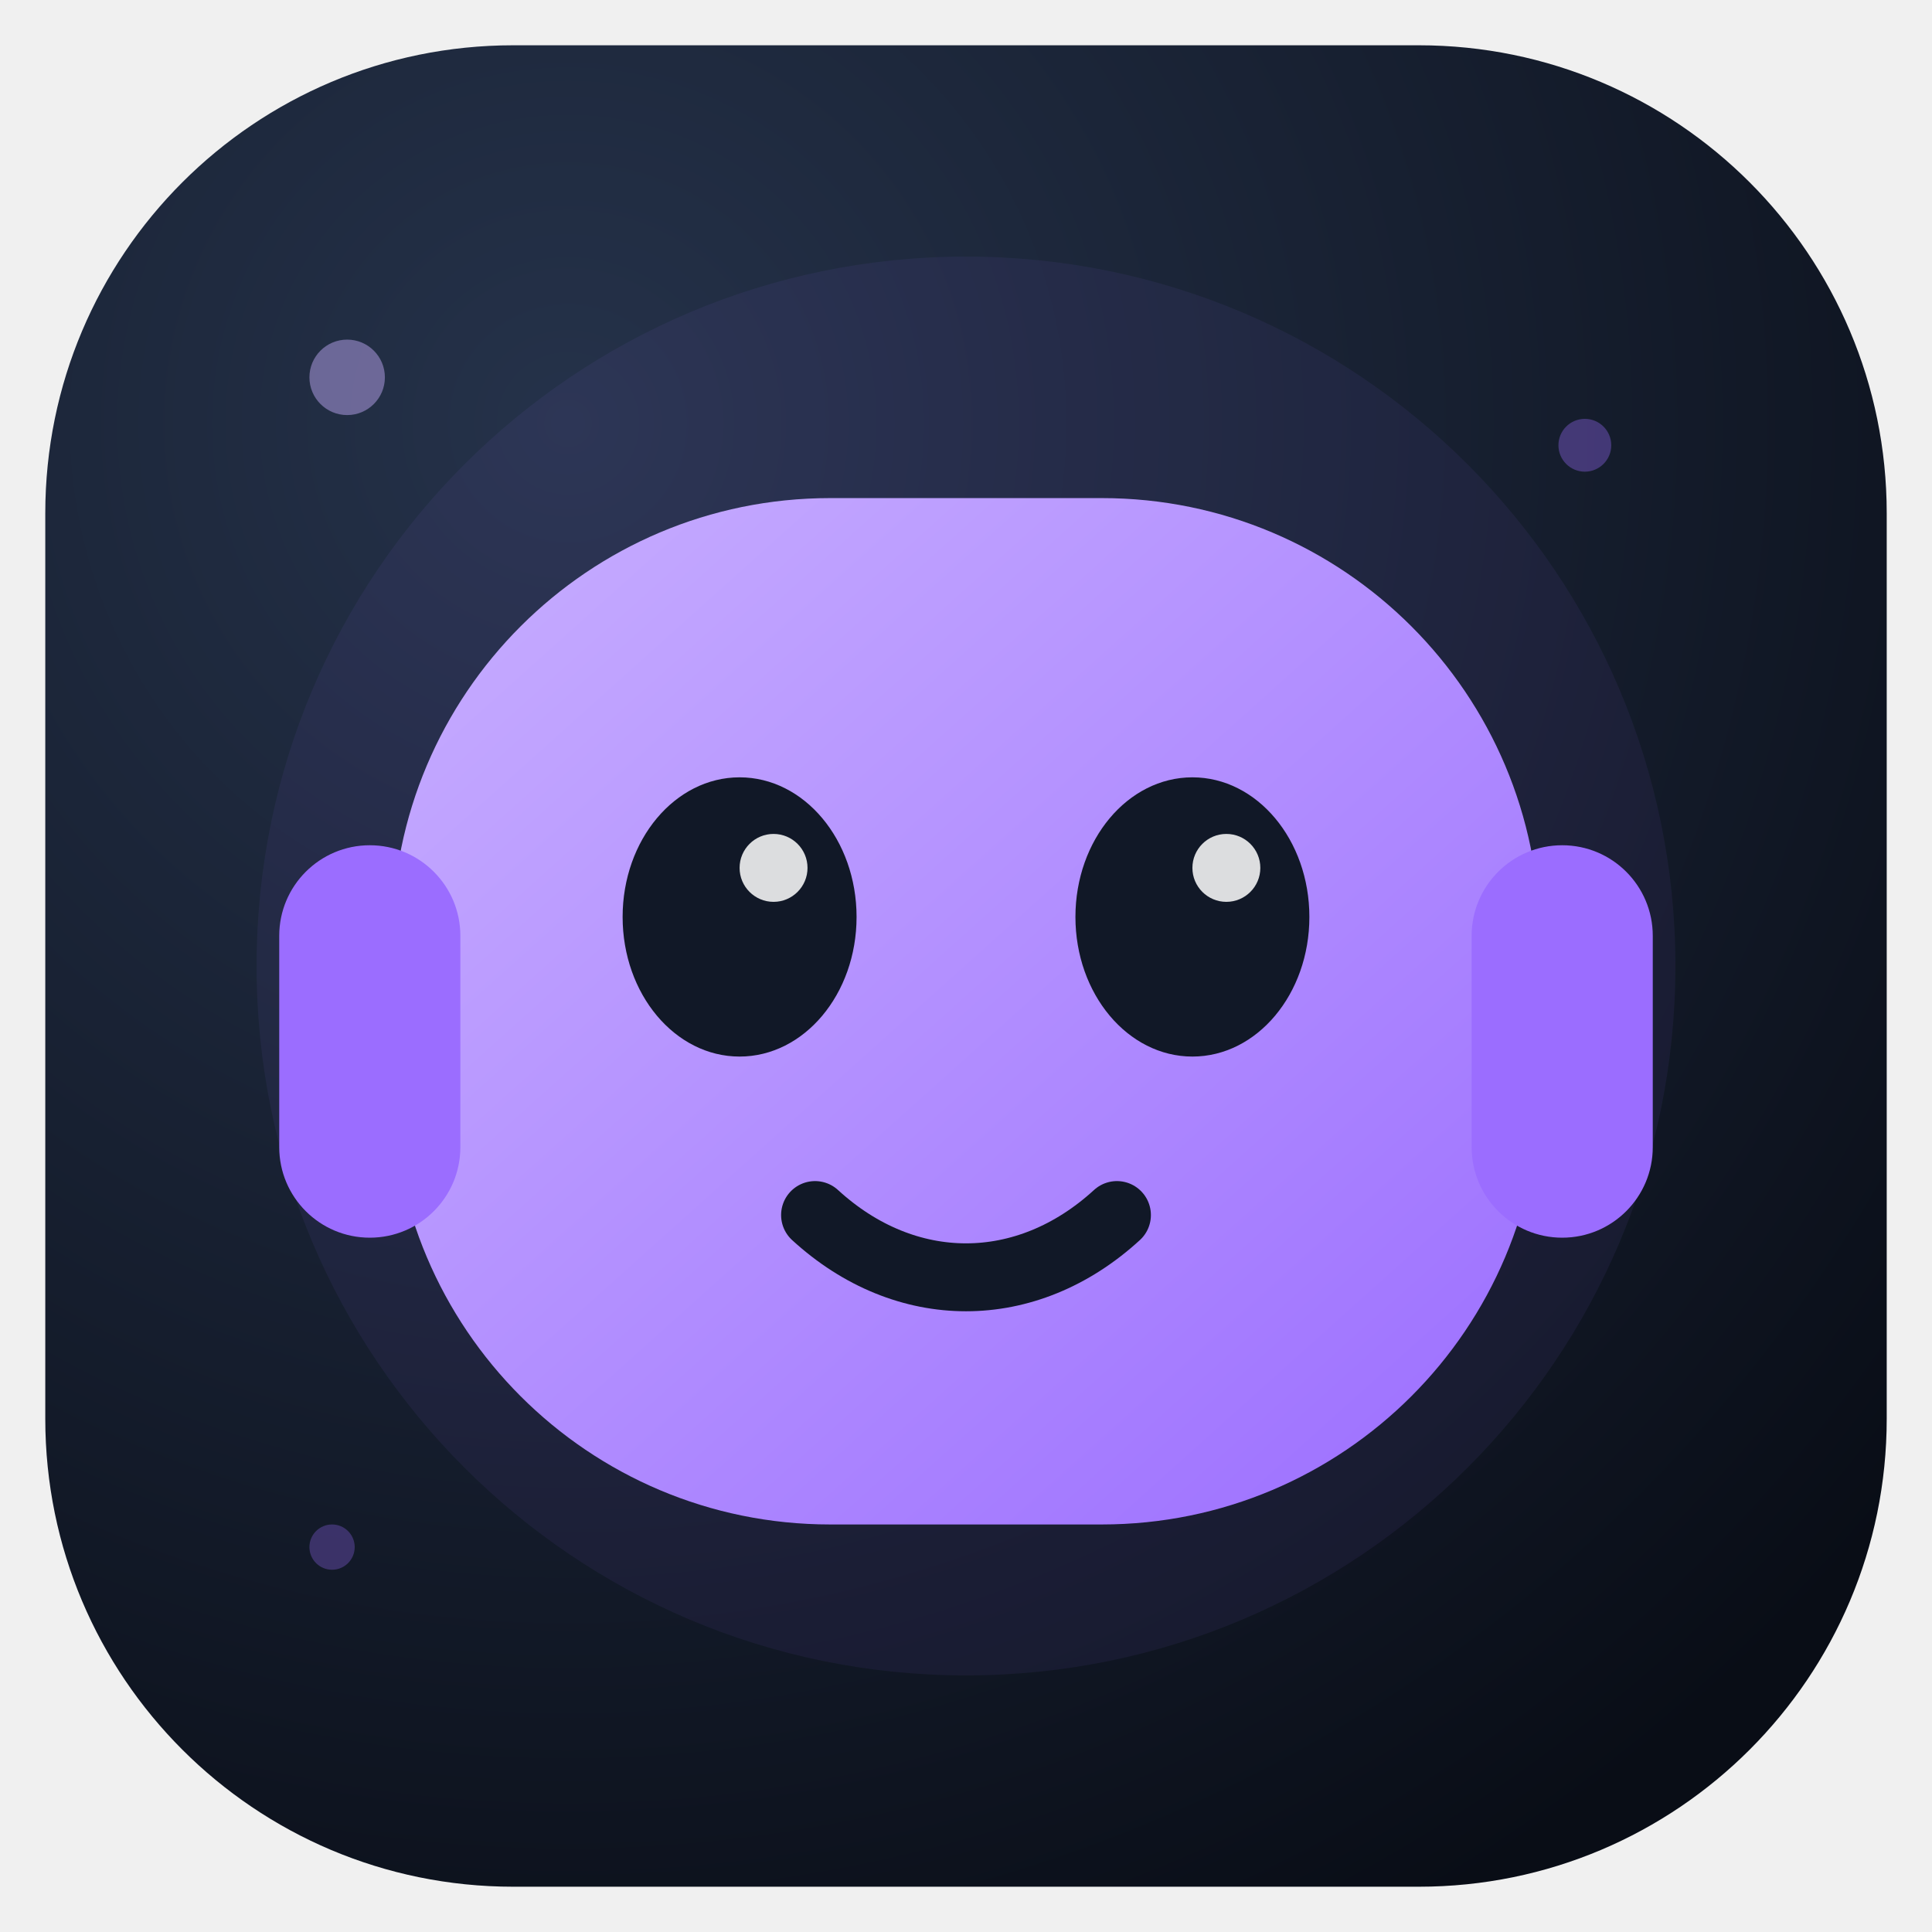
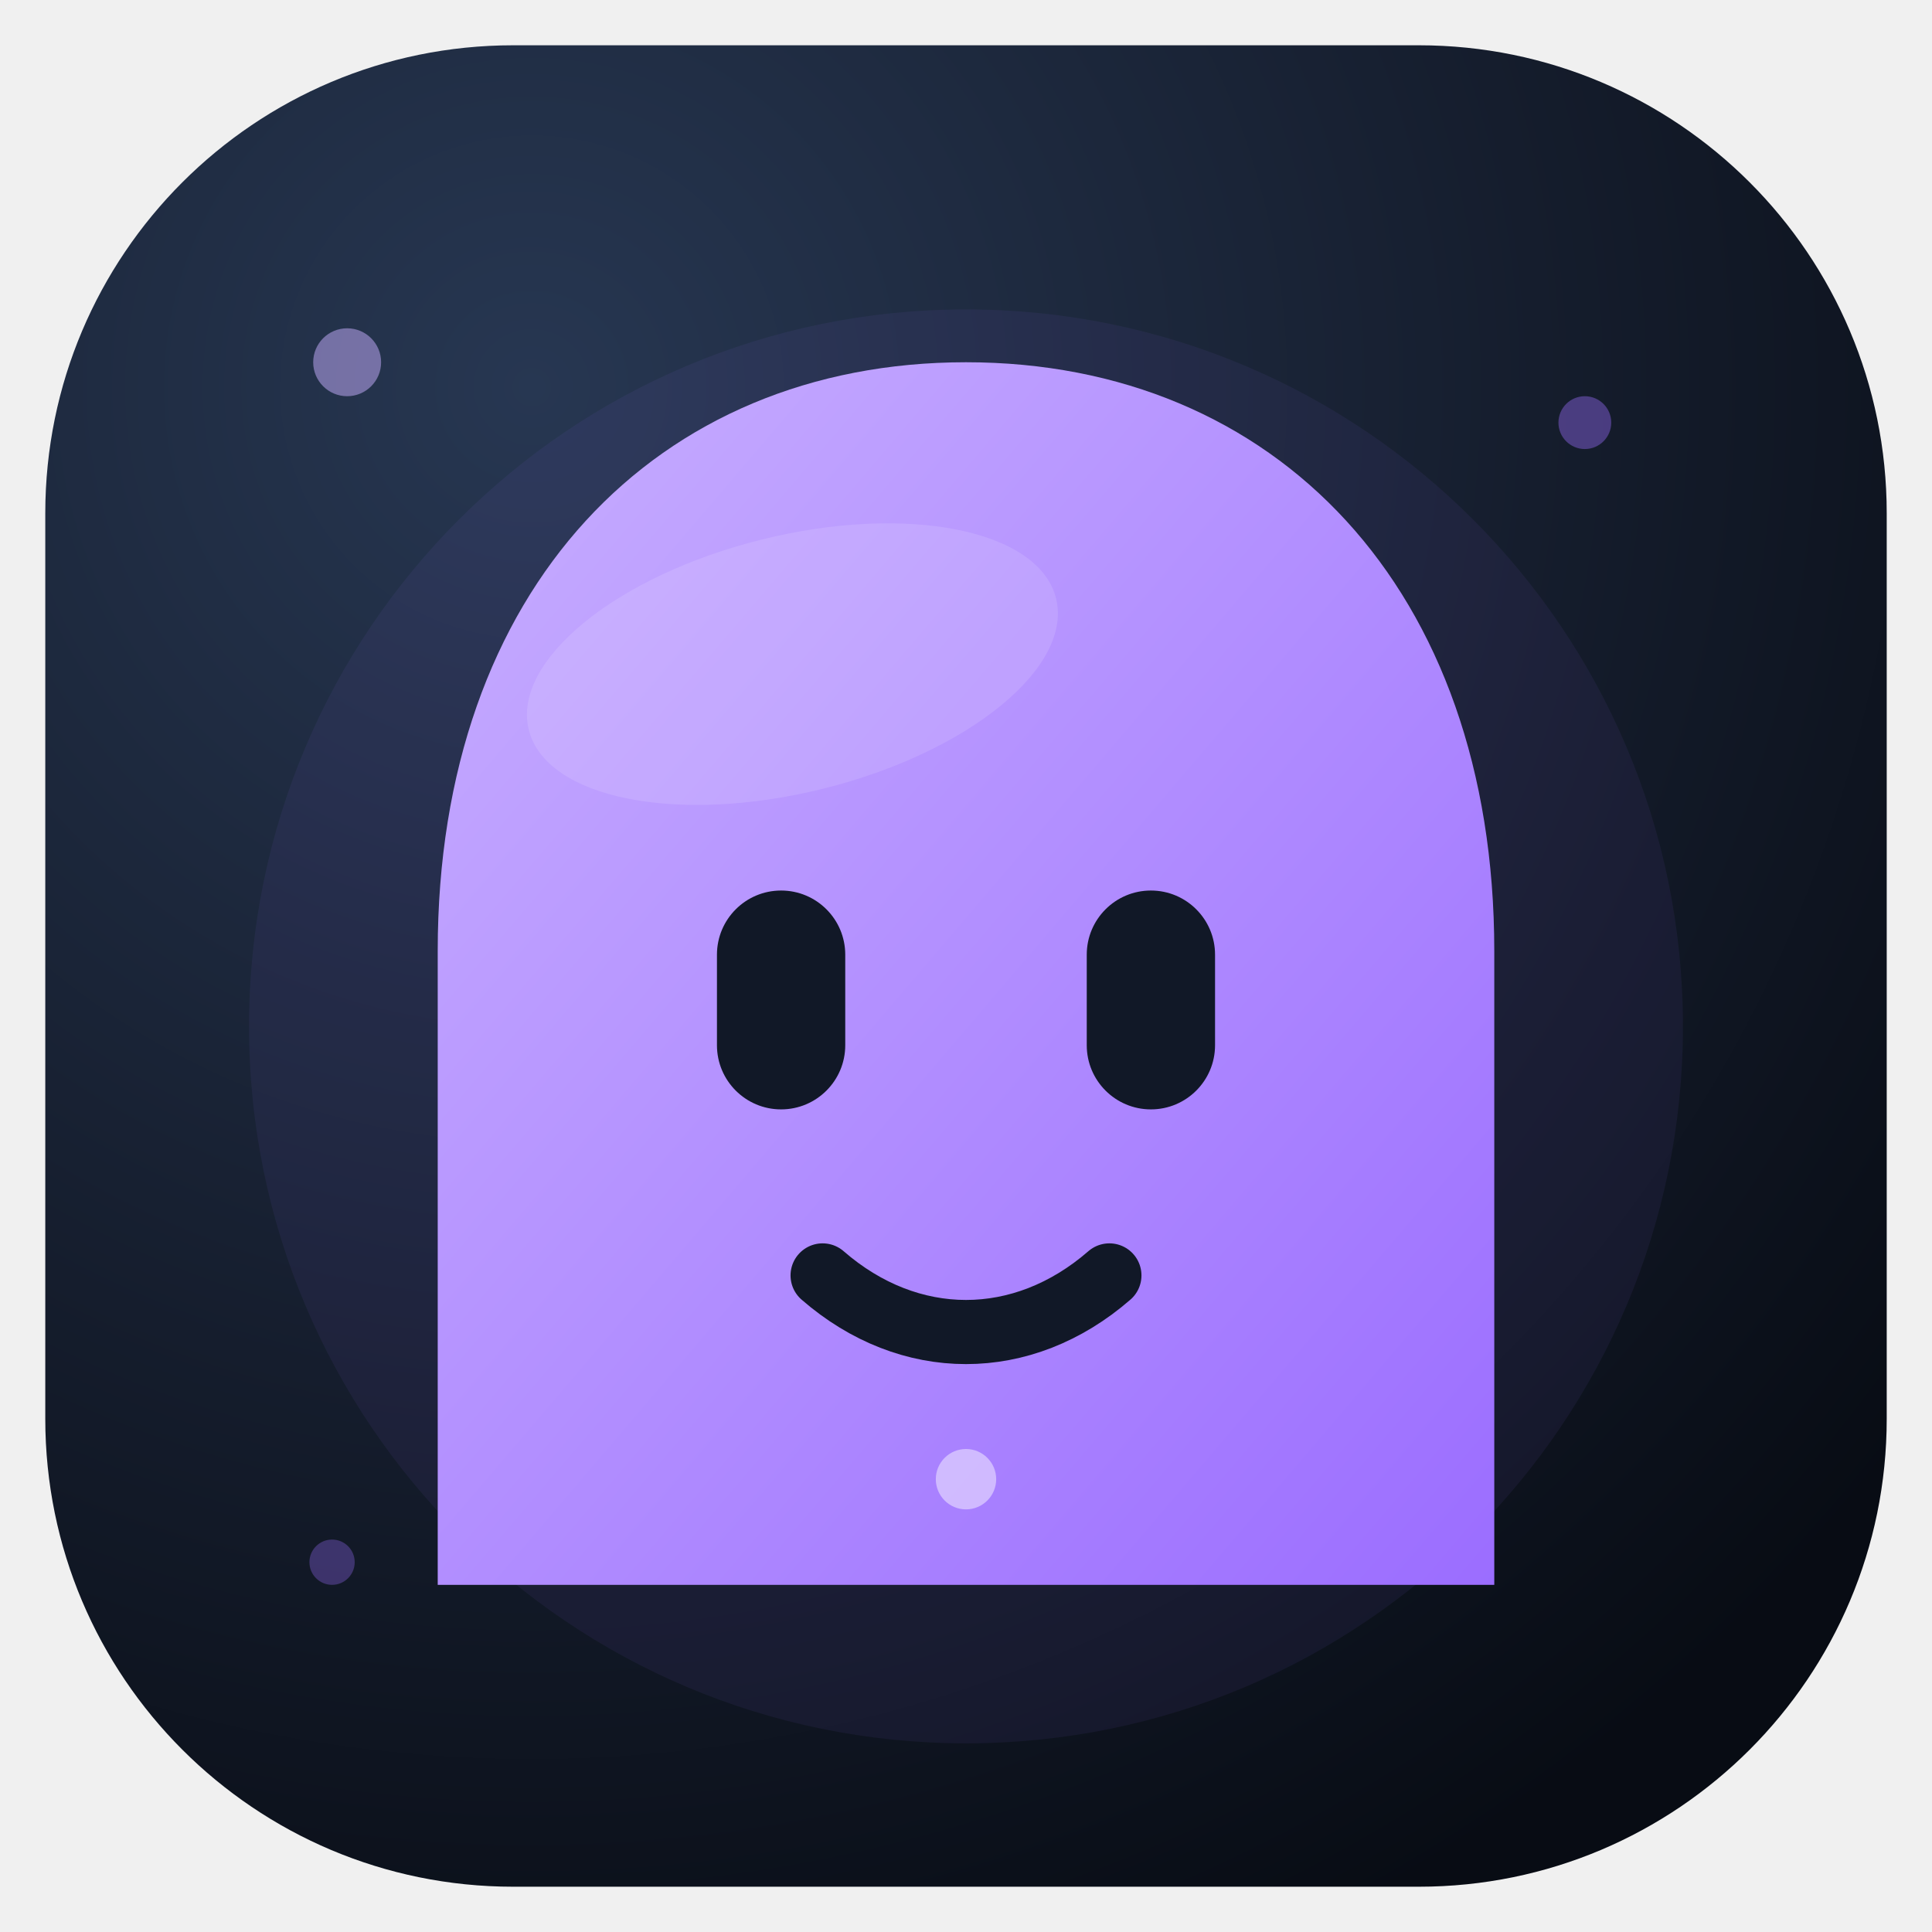
<svg xmlns="http://www.w3.org/2000/svg" viewBox="0 0 512 512">
  <defs>
-     <radialGradient id="bg" cx="28%" cy="20%" r="95%">
-       <stop offset="0" stop-color="#25324a" />
+     <radialGradient id="bg" cx="26%" cy="18%" r="96%">
+       <stop offset="0" stop-color="#273752" />
      <stop offset="0.58" stop-color="#151d2d" />
-       <stop offset="1" stop-color="#090d16" />
+       <stop offset="1" stop-color="#080c14" />
    </radialGradient>
    <linearGradient id="body" x1="0" y1="0" x2="1" y2="1">
      <stop offset="0" stop-color="#c8afff" />
      <stop offset="1" stop-color="#9b6dff" />
    </linearGradient>
  </defs>
  <rect x="12" y="12" width="488" height="488" rx="124" fill="url(#bg)" />
-   <circle cx="256" cy="256" r="188" fill="#9b6dff" opacity="0.07" />
-   <circle cx="92" cy="100" r="10" fill="#c8afff" opacity="0.45" />
-   <circle cx="420" cy="118" r="7" fill="#9b6dff" opacity="0.35" />
-   <circle cx="88" cy="410" r="6" fill="#9b6dff" opacity="0.3" />
-   <g>
-     <rect x="104" y="132" width="304" height="272" rx="116" fill="url(#body)" />
-     <rect x="74" y="224" width="48" height="104" rx="24" fill="#9b6dff" />
-     <rect x="390" y="224" width="48" height="104" rx="24" fill="#9b6dff" />
-     <ellipse cx="196" cy="243" rx="31" ry="37" fill="#111827" />
-     <ellipse cx="316" cy="243" rx="31" ry="37" fill="#111827" />
-     <circle cx="205" cy="230" r="9" fill="#ffffff" opacity="0.85" />
-     <circle cx="325" cy="230" r="9" fill="#ffffff" opacity="0.85" />
-     <path d="M216 322c24 22 56 22 80 0" fill="none" stroke="#111827" stroke-width="18" stroke-linecap="round" />
-   </g>
+   <circle cx="256" cy="272" r="190" fill="#9b6dff" opacity="0.07" />
+   <circle cx="92" cy="96" r="9" fill="#c8afff" opacity="0.5" />
+   <circle cx="420" cy="112" r="7" fill="#9b6dff" opacity="0.4" />
+   <circle cx="88" cy="414" r="6" fill="#9b6dff" opacity="0.32" />
+   <path d="M116 420V252c0-96 58-156 140-156s140 60 140 156v168Z" fill="url(#body)" />
+   <ellipse cx="210" cy="176" rx="72" ry="34" fill="#ffffff" opacity="0.12" transform="rotate(-14 210 176)" />
+   <rect x="190" y="236" width="34" height="58" rx="17" fill="#111827" />
+   <rect x="288" y="236" width="34" height="58" rx="17" fill="#111827" />
+   <path d="M218 338c23 20 53 20 76 0" fill="none" stroke="#111827" stroke-width="17" stroke-linecap="round" />
+   <circle cx="256" cy="392" r="8" fill="#ffffff" opacity="0.46" />
</svg>
